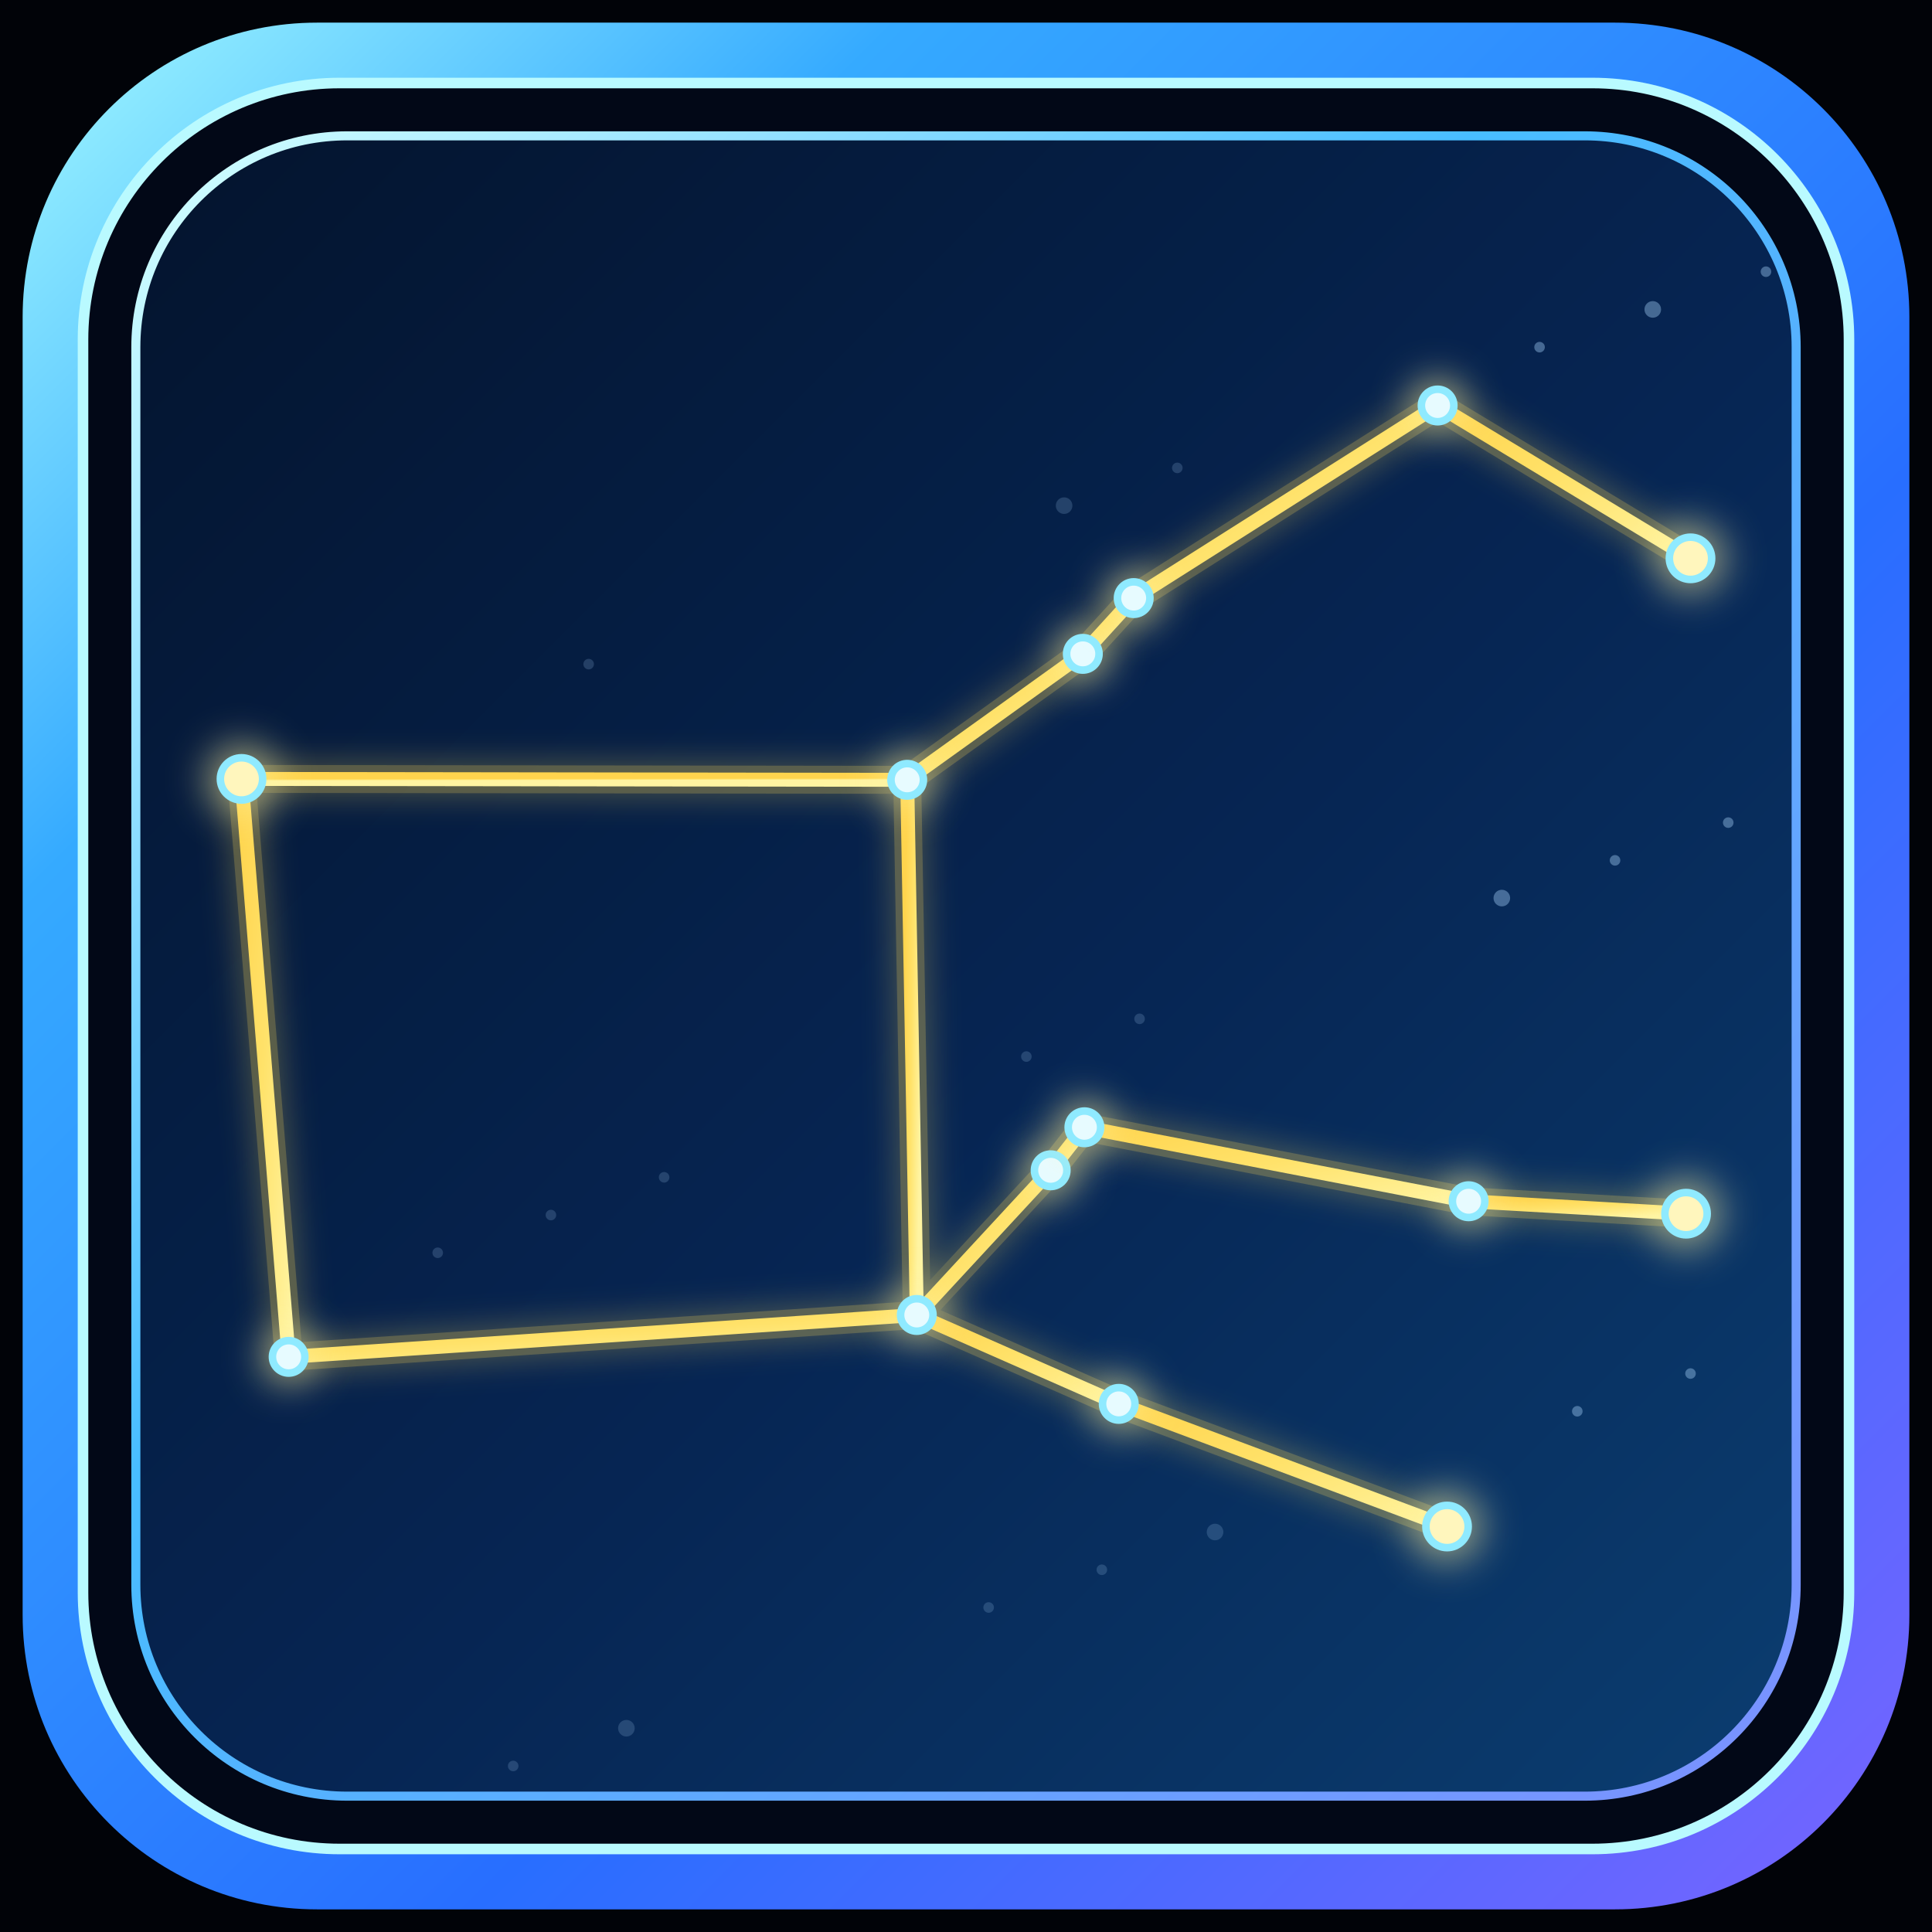
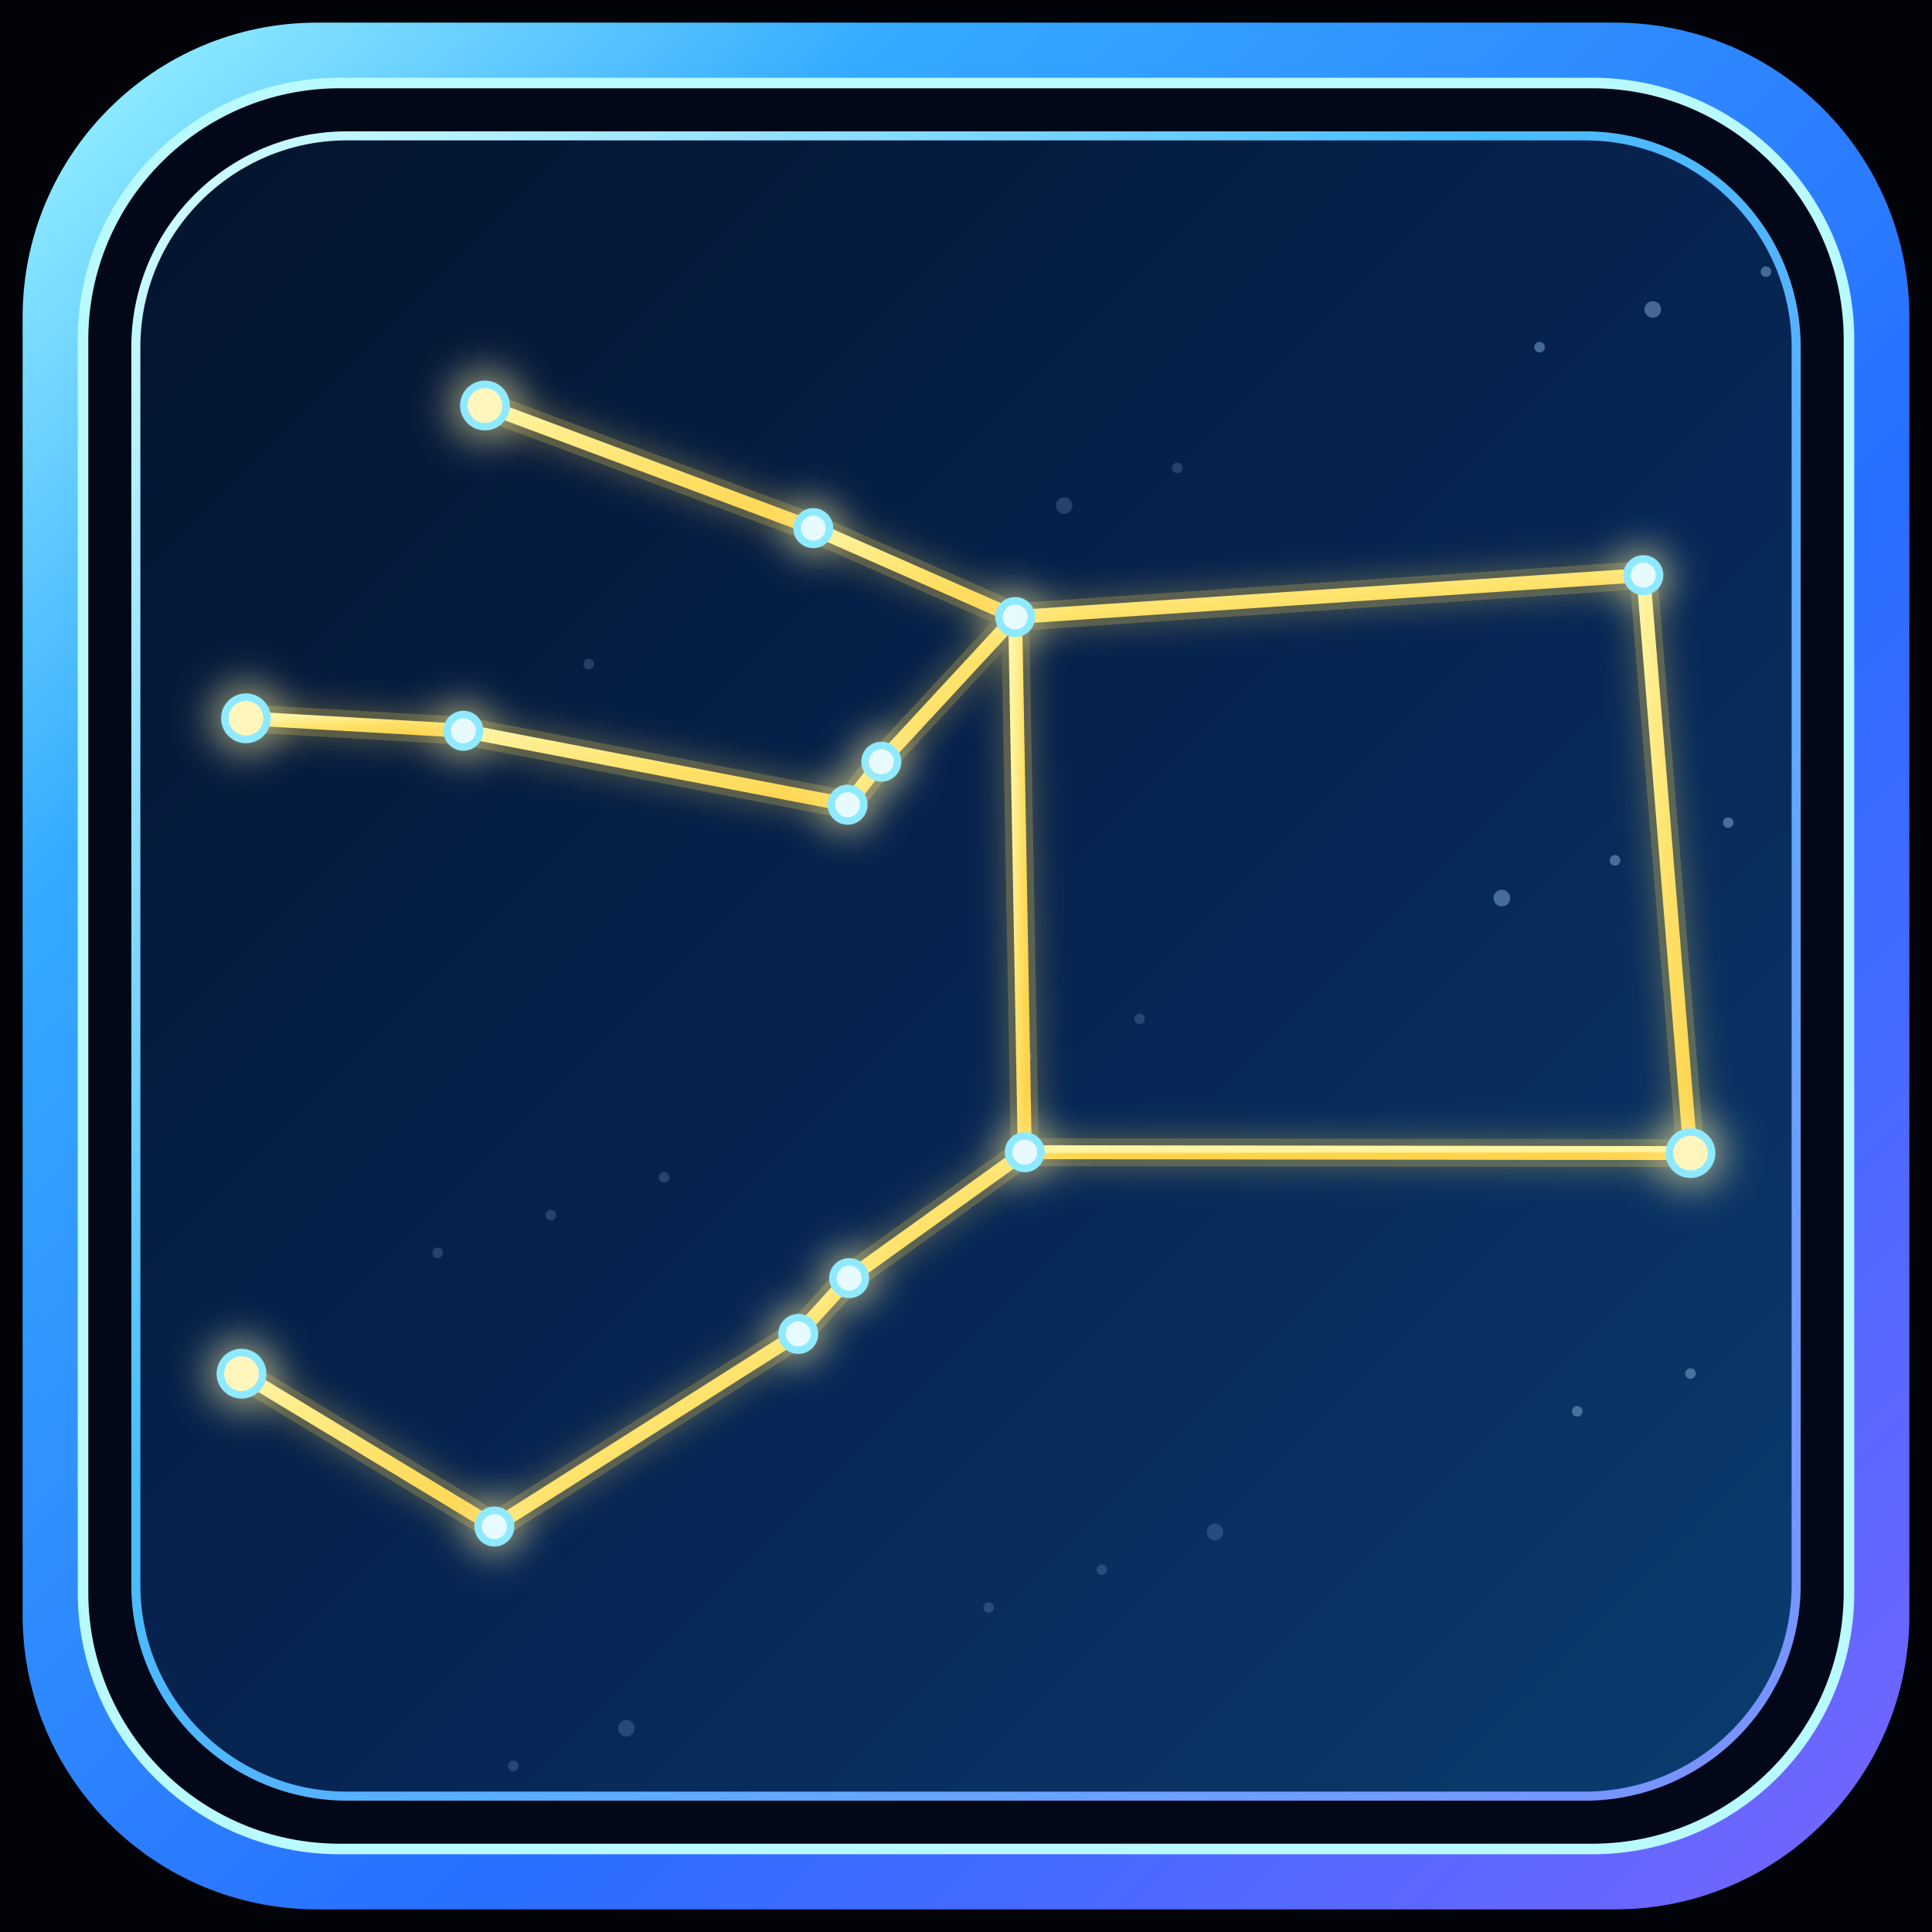
<svg xmlns="http://www.w3.org/2000/svg" width="256" height="256" viewBox="0 0 256 256">
  <defs>
    <linearGradient id="rim" x1="0" y1="0" x2="1" y2="1">
      <stop offset="0" stop-color="#9ff7ff" />
      <stop offset=".23" stop-color="#35aaff" />
      <stop offset=".62" stop-color="#286eff" />
      <stop offset="1" stop-color="#7864ff" />
    </linearGradient>
    <linearGradient id="rimInner" x1="0" y1="0" x2="1" y2="1">
      <stop offset="0" stop-color="#d4ffff" />
      <stop offset=".4" stop-color="#48bdff" />
      <stop offset="1" stop-color="#7b91ff" />
    </linearGradient>
    <linearGradient id="space" x1="0" y1="0" x2="1" y2="1">
      <stop offset="0" stop-color="#04142e" />
      <stop offset=".55" stop-color="#062553" />
      <stop offset="1" stop-color="#0b3d70" />
    </linearGradient>
    <linearGradient id="line" x1="0" y1="0" x2="1" y2="1">
      <stop offset="0" stop-color="#fff4a1" />
      <stop offset=".52" stop-color="#ffe26a" />
      <stop offset="1" stop-color="#ffd44d" />
    </linearGradient>
    <filter id="lineGlow" x="-40%" y="-40%" width="180%" height="180%">
      <feGaussianBlur stdDeviation="2.2" result="blur" />
      <feMerge>
        <feMergeNode in="blur" />
        <feMergeNode in="SourceGraphic" />
      </feMerge>
    </filter>
    <filter id="starGlow" x="-100%" y="-100%" width="300%" height="300%">
      <feGaussianBlur stdDeviation="2.4" />
    </filter>
  </defs>
  <rect width="256" height="256" rx="0" fill="#010308" />
  <rect x="3" y="3" width="250" height="250" rx="39" fill="url(#rim)" />
  <rect x="11" y="11" width="234" height="234" rx="34" fill="#020817" stroke="#b9faff" stroke-width="1.4" />
  <rect x="18" y="18" width="220" height="220" rx="28" fill="url(#space)" stroke="url(#rimInner)" stroke-width="1.2" />
  <circle cx="199" cy="119" r="1.1" fill="#9ec9f0" opacity="0.42" />
  <circle cx="58" cy="166" r="0.7" fill="#9ec9f0" opacity="0.2" />
  <circle cx="131" cy="213" r="0.7" fill="#9ec9f0" opacity="0.2" />
  <circle cx="204" cy="46" r="0.7" fill="#9ec9f0" opacity="0.42" />
  <circle cx="136" cy="140" r="0.7" fill="#9ec9f0" opacity="0.2" />
  <circle cx="209" cy="187" r="0.7" fill="#9ec9f0" opacity="0.42" />
  <circle cx="68" cy="234" r="0.7" fill="#9ec9f0" opacity="0.2" />
  <circle cx="141" cy="67" r="1.1" fill="#9ec9f0" opacity="0.2" />
  <circle cx="214" cy="114" r="0.7" fill="#9ec9f0" opacity="0.42" />
  <circle cx="73" cy="161" r="0.7" fill="#9ec9f0" opacity="0.2" />
  <circle cx="146" cy="208" r="0.7" fill="#9ec9f0" opacity="0.2" />
  <circle cx="219" cy="41" r="1.1" fill="#9ec9f0" opacity="0.42" />
  <circle cx="78" cy="88" r="0.7" fill="#9ec9f0" opacity="0.2" />
  <circle cx="151" cy="135" r="0.7" fill="#9ec9f0" opacity="0.2" />
  <circle cx="224" cy="182" r="0.7" fill="#9ec9f0" opacity="0.42" />
  <circle cx="83" cy="229" r="1.1" fill="#9ec9f0" opacity="0.2" />
  <circle cx="156" cy="62" r="0.7" fill="#9ec9f0" opacity="0.2" />
  <circle cx="229" cy="109" r="0.7" fill="#9ec9f0" opacity="0.42" />
  <circle cx="88" cy="156" r="0.7" fill="#9ec9f0" opacity="0.2" />
  <circle cx="161" cy="203" r="1.1" fill="#9ec9f0" opacity="0.2" />
  <circle cx="234" cy="36" r="0.7" fill="#9ec9f0" opacity="0.42" />
-   <g transform="rotate(180 128 128)">
+   <g>
    <g fill="none" stroke="#ffd957" stroke-width="3.7" stroke-linecap="round" stroke-linejoin="round" opacity=".34" filter="url(#lineGlow)">
      <line x1="224.00" y1="152.79" x2="135.79" y2="152.67" />
      <line x1="224.00" y1="152.79" x2="217.75" y2="76.21" />
      <line x1="135.79" y1="152.67" x2="112.52" y2="169.36" />
      <line x1="135.79" y1="152.67" x2="134.52" y2="81.76" />
      <line x1="134.52" y1="81.76" x2="107.76" y2="69.98" />
      <line x1="134.52" y1="81.76" x2="116.78" y2="100.93" />
      <line x1="134.52" y1="81.76" x2="217.75" y2="76.21" />
      <line x1="107.76" y1="69.98" x2="64.26" y2="53.73" />
      <line x1="116.78" y1="100.93" x2="112.31" y2="106.63" />
      <line x1="112.31" y1="106.63" x2="61.40" y2="96.83" />
      <line x1="61.40" y1="96.83" x2="32.59" y2="95.18" />
      <line x1="112.52" y1="169.36" x2="105.78" y2="176.75" />
      <line x1="105.78" y1="176.75" x2="65.51" y2="202.27" />
      <line x1="65.51" y1="202.27" x2="32.00" y2="182.02" />
    </g>
    <g fill="none" stroke="url(#line)" stroke-width="1.85" stroke-linecap="round" stroke-linejoin="round">
      <line x1="224.00" y1="152.79" x2="135.79" y2="152.67" />
      <line x1="224.00" y1="152.79" x2="217.75" y2="76.21" />
      <line x1="135.79" y1="152.67" x2="112.52" y2="169.36" />
      <line x1="135.79" y1="152.67" x2="134.52" y2="81.76" />
      <line x1="134.52" y1="81.76" x2="107.76" y2="69.98" />
      <line x1="134.52" y1="81.76" x2="116.78" y2="100.93" />
      <line x1="134.52" y1="81.76" x2="217.75" y2="76.21" />
      <line x1="107.76" y1="69.98" x2="64.26" y2="53.73" />
      <line x1="116.78" y1="100.93" x2="112.31" y2="106.63" />
      <line x1="112.31" y1="106.63" x2="61.40" y2="96.83" />
      <line x1="61.40" y1="96.83" x2="32.59" y2="95.18" />
      <line x1="112.52" y1="169.36" x2="105.78" y2="176.75" />
      <line x1="105.78" y1="176.75" x2="65.51" y2="202.27" />
      <line x1="65.51" y1="202.27" x2="32.00" y2="182.02" />
    </g>
    <g>
      <circle cx="224.00" cy="152.79" r="5.1" fill="#fff5a8" opacity=".45" filter="url(#starGlow)" />
      <circle cx="224.00" cy="152.79" r="2.8" fill="#fff6bd" stroke="#8feaff" stroke-width="1.0" />
    </g>
    <g>
      <circle cx="135.79" cy="152.67" r="4" fill="#fff5a8" opacity=".45" filter="url(#starGlow)" />
      <circle cx="135.79" cy="152.67" r="2.15" fill="#e7fbff" stroke="#8feaff" stroke-width="1.0" />
    </g>
    <g>
      <circle cx="134.52" cy="81.76" r="4" fill="#fff5a8" opacity=".45" filter="url(#starGlow)" />
      <circle cx="134.52" cy="81.76" r="2.15" fill="#e7fbff" stroke="#8feaff" stroke-width="1.0" />
    </g>
    <g>
      <circle cx="107.76" cy="69.98" r="4" fill="#fff5a8" opacity=".45" filter="url(#starGlow)" />
      <circle cx="107.76" cy="69.98" r="2.15" fill="#e7fbff" stroke="#8feaff" stroke-width="1.0" />
    </g>
    <g>
      <circle cx="64.26" cy="53.73" r="5.1" fill="#fff5a8" opacity=".45" filter="url(#starGlow)" />
      <circle cx="64.26" cy="53.73" r="2.8" fill="#fff6bd" stroke="#8feaff" stroke-width="1.0" />
    </g>
    <g>
      <circle cx="116.78" cy="100.93" r="4" fill="#fff5a8" opacity=".45" filter="url(#starGlow)" />
      <circle cx="116.78" cy="100.93" r="2.15" fill="#e7fbff" stroke="#8feaff" stroke-width="1.0" />
    </g>
    <g>
      <circle cx="112.31" cy="106.63" r="4" fill="#fff5a8" opacity=".45" filter="url(#starGlow)" />
      <circle cx="112.31" cy="106.63" r="2.15" fill="#e7fbff" stroke="#8feaff" stroke-width="1.0" />
    </g>
    <g>
      <circle cx="61.40" cy="96.83" r="4" fill="#fff5a8" opacity=".45" filter="url(#starGlow)" />
      <circle cx="61.40" cy="96.83" r="2.15" fill="#e7fbff" stroke="#8feaff" stroke-width="1.0" />
    </g>
    <g>
      <circle cx="32.59" cy="95.18" r="5.1" fill="#fff5a8" opacity=".45" filter="url(#starGlow)" />
      <circle cx="32.59" cy="95.18" r="2.8" fill="#fff6bd" stroke="#8feaff" stroke-width="1.0" />
    </g>
    <g>
      <circle cx="112.52" cy="169.36" r="4" fill="#fff5a8" opacity=".45" filter="url(#starGlow)" />
      <circle cx="112.52" cy="169.36" r="2.15" fill="#e7fbff" stroke="#8feaff" stroke-width="1.0" />
    </g>
    <g>
      <circle cx="105.78" cy="176.75" r="4" fill="#fff5a8" opacity=".45" filter="url(#starGlow)" />
      <circle cx="105.78" cy="176.75" r="2.15" fill="#e7fbff" stroke="#8feaff" stroke-width="1.0" />
    </g>
    <g>
      <circle cx="65.51" cy="202.27" r="4" fill="#fff5a8" opacity=".45" filter="url(#starGlow)" />
      <circle cx="65.51" cy="202.27" r="2.15" fill="#e7fbff" stroke="#8feaff" stroke-width="1.0" />
    </g>
    <g>
      <circle cx="32.00" cy="182.02" r="5.1" fill="#fff5a8" opacity=".45" filter="url(#starGlow)" />
      <circle cx="32.00" cy="182.02" r="2.8" fill="#fff6bd" stroke="#8feaff" stroke-width="1.0" />
    </g>
    <g>
      <circle cx="217.75" cy="76.21" r="4" fill="#fff5a8" opacity=".45" filter="url(#starGlow)" />
      <circle cx="217.75" cy="76.21" r="2.15" fill="#e7fbff" stroke="#8feaff" stroke-width="1.0" />
    </g>
  </g>
</svg>
